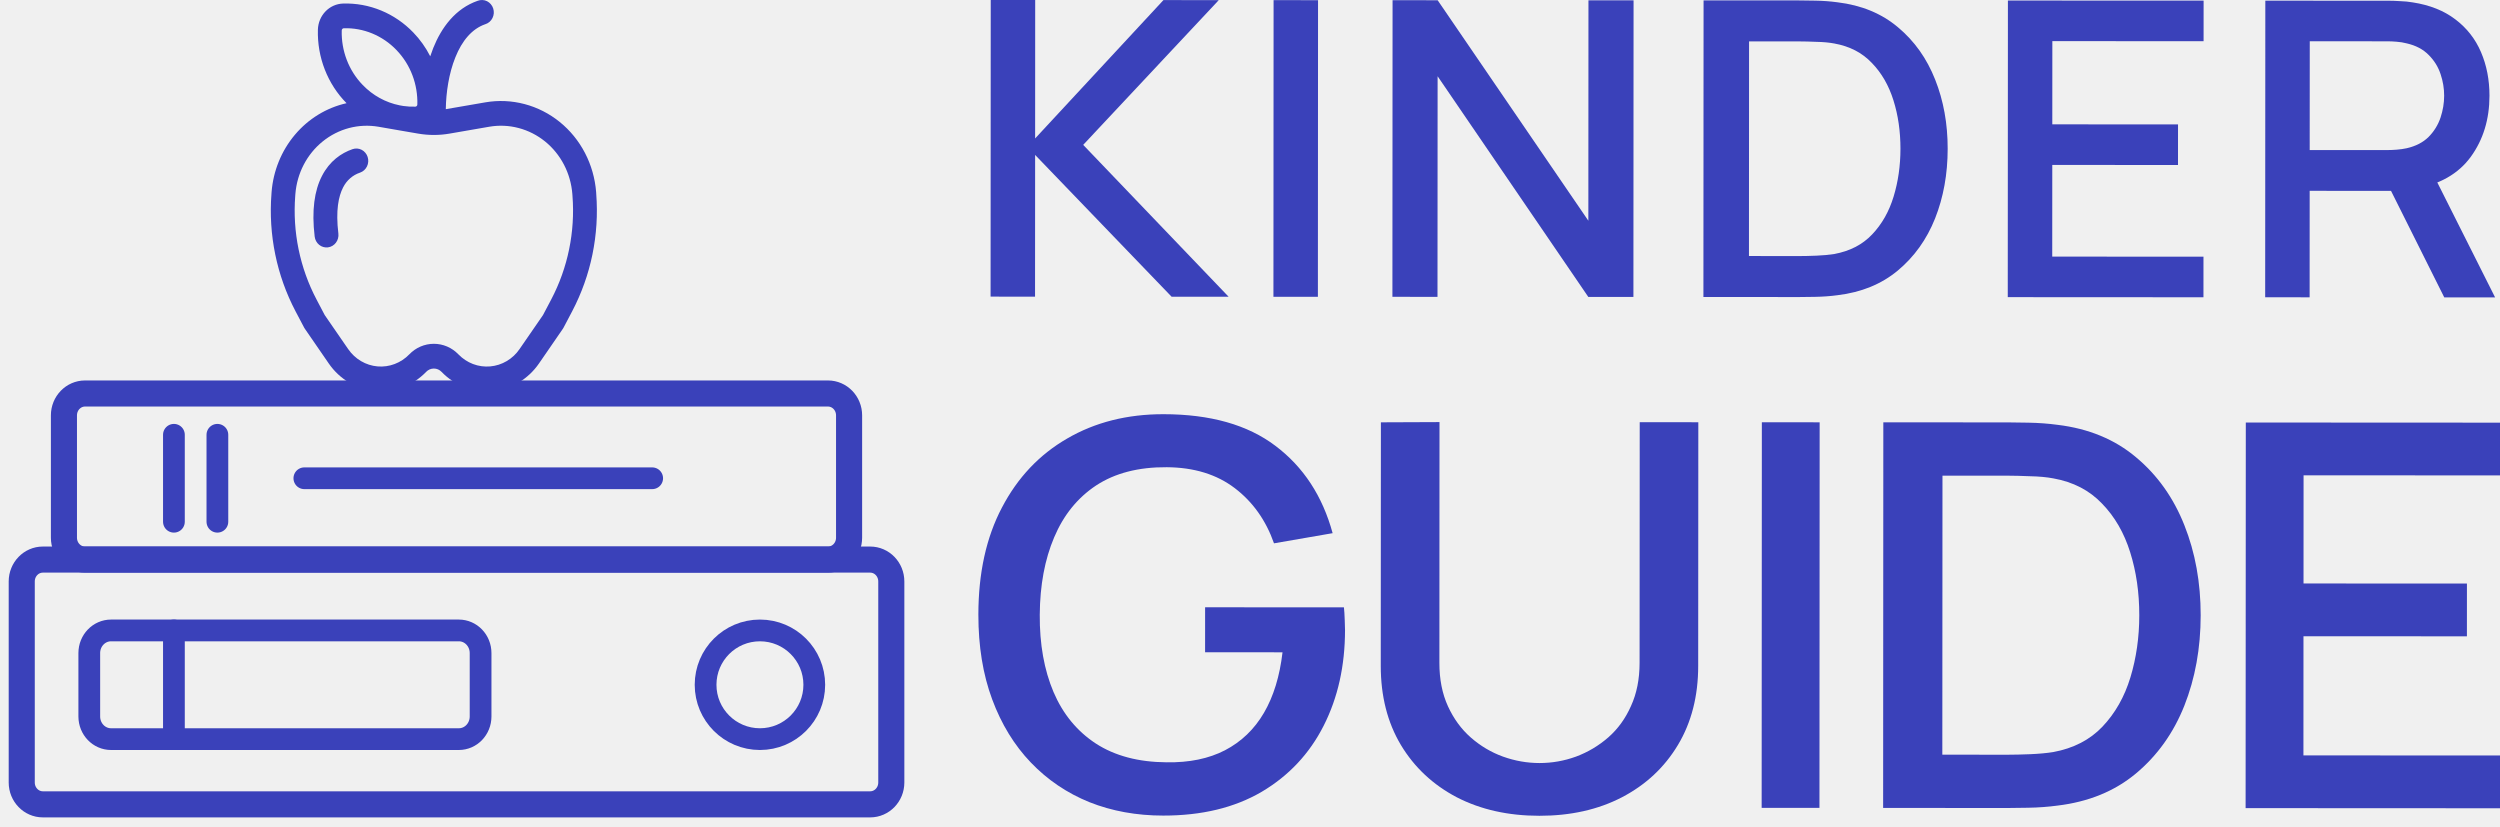
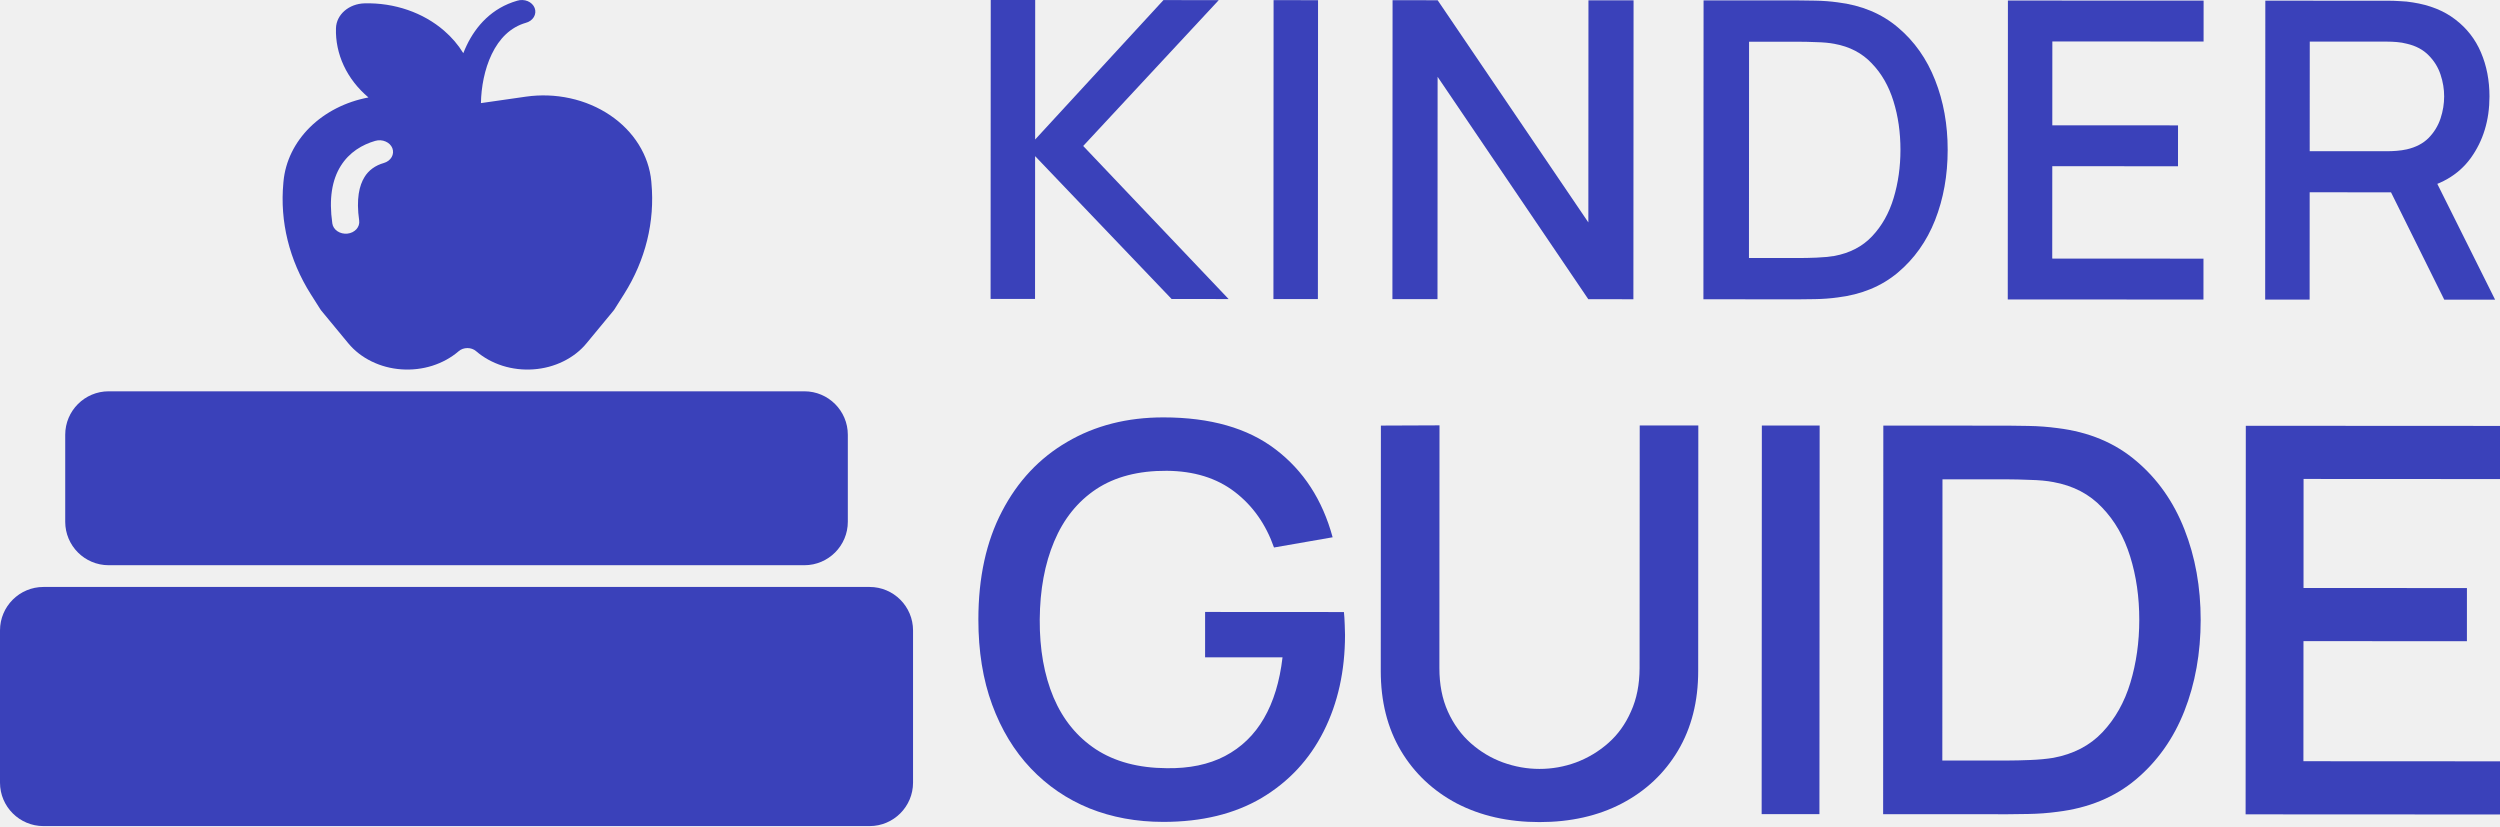
<svg xmlns="http://www.w3.org/2000/svg" width="115" height="38" viewBox="0 0 115 38" fill="none">
-   <g clip-path="url(#clip0_699_10561)">
-     <path d="M45.567 13.645L45.574 0L47.619 0.001L47.616 6.369L53.519 0.004L56.063 0.006L49.827 6.664L56.516 13.65L53.894 13.649L47.616 7.127L47.612 13.646L45.567 13.645Z" fill="#3A41BA" />
-     <path d="M58.578 13.652L58.585 0.007L60.63 0.008L60.623 13.653L58.578 13.652Z" fill="#3A41BA" />
-     <path d="M64.051 13.654L64.058 0.01L66.132 0.011L73.064 10.153L73.069 0.015L75.144 0.016L75.137 13.66L73.062 13.659L66.13 3.507L66.125 13.655L64.051 13.654Z" fill="#3A41BA" />
-     <path d="M78.357 13.662L78.364 0.017L82.777 0.02C82.907 0.02 83.148 0.023 83.501 0.03C83.859 0.036 84.202 0.061 84.528 0.106C85.63 0.239 86.556 0.622 87.306 1.254C88.063 1.886 88.633 2.688 89.017 3.661C89.402 4.628 89.594 5.689 89.593 6.845C89.592 8.008 89.399 9.075 89.014 10.048C88.629 11.014 88.057 11.813 87.3 12.444C86.55 13.069 85.624 13.448 84.521 13.58C84.195 13.624 83.852 13.649 83.494 13.655C83.141 13.661 82.9 13.664 82.77 13.664L78.357 13.662ZM80.452 11.777L82.771 11.779C82.992 11.779 83.257 11.773 83.563 11.76C83.87 11.748 84.14 11.722 84.375 11.685C85.093 11.552 85.674 11.253 86.117 10.785C86.568 10.312 86.897 9.731 87.106 9.042C87.316 8.354 87.42 7.621 87.421 6.844C87.421 6.042 87.314 5.3 87.099 4.617C86.884 3.929 86.552 3.354 86.102 2.892C85.659 2.425 85.085 2.128 84.38 2.001C84.145 1.957 83.872 1.931 83.558 1.925C83.252 1.912 82.991 1.905 82.776 1.905L80.457 1.904L80.452 11.777Z" fill="#3A41BA" />
-     <path d="M92.357 13.669L92.364 0.025L101.366 0.029L101.365 1.896L94.408 1.892L94.406 5.72L100.189 5.723L100.188 7.59L94.405 7.587L94.403 11.804L101.36 11.807L101.359 13.674L92.357 13.669Z" fill="#3A41BA" />
-     <path d="M104.198 13.675L104.205 0.031L109.9 0.034C110.036 0.034 110.206 0.04 110.408 0.053C110.611 0.059 110.803 0.078 110.986 0.11C111.768 0.231 112.42 0.49 112.942 0.888C113.47 1.286 113.865 1.789 114.125 2.395C114.386 3.002 114.516 3.672 114.516 4.404C114.515 5.491 114.227 6.429 113.653 7.218C113.079 8.001 112.217 8.49 111.069 8.685L110.237 8.78L106.245 8.778L106.243 13.676L104.198 13.675ZM112.436 13.68L109.66 8.126L111.725 7.615L114.775 13.681L112.436 13.68ZM106.246 6.902L109.818 6.903C109.948 6.903 110.092 6.897 110.248 6.885C110.411 6.872 110.565 6.85 110.708 6.819C111.126 6.724 111.462 6.55 111.716 6.298C111.971 6.039 112.153 5.742 112.265 5.408C112.376 5.073 112.431 4.738 112.431 4.403C112.432 4.068 112.376 3.737 112.266 3.408C112.155 3.073 111.972 2.78 111.718 2.527C111.464 2.268 111.128 2.091 110.711 1.996C110.567 1.958 110.414 1.932 110.251 1.92C110.094 1.907 109.951 1.9 109.82 1.9L106.249 1.899L106.246 6.902Z" fill="#3A41BA" />
-     <path d="M53.51 37.517C52.28 37.517 51.148 37.311 50.114 36.9C49.079 36.48 48.181 35.872 47.418 35.075C46.655 34.278 46.062 33.309 45.639 32.167C45.215 31.026 45.004 29.728 45.005 28.274C45.006 26.361 45.367 24.719 46.089 23.348C46.81 21.968 47.811 20.91 49.092 20.171C50.373 19.425 51.849 19.052 53.519 19.053C55.673 19.054 57.39 19.539 58.67 20.509C59.958 21.479 60.835 22.818 61.301 24.526L58.604 24.993C58.231 23.933 57.63 23.087 56.799 22.454C55.968 21.821 54.926 21.501 53.671 21.492C52.373 21.483 51.292 21.762 50.427 22.328C49.57 22.894 48.925 23.69 48.492 24.716C48.059 25.734 47.838 26.921 47.829 28.276C47.819 29.631 48.031 30.817 48.463 31.836C48.895 32.846 49.543 33.635 50.408 34.202C51.281 34.769 52.366 35.057 53.663 35.066C54.706 35.083 55.601 34.899 56.348 34.513C57.103 34.119 57.701 33.545 58.142 32.79C58.583 32.034 58.868 31.107 58.996 30.006L55.434 30.004L55.435 27.935L61.821 27.938C61.837 28.086 61.85 28.283 61.858 28.529C61.867 28.768 61.871 28.92 61.871 28.985C61.87 30.628 61.543 32.093 60.889 33.382C60.236 34.671 59.285 35.685 58.038 36.423C56.791 37.154 55.282 37.518 53.51 37.517Z" fill="#3A41BA" />
-     <path d="M70.813 37.526C69.379 37.526 68.112 37.242 67.01 36.674C65.916 36.099 65.06 35.298 64.442 34.271C63.823 33.236 63.514 32.02 63.515 30.624L63.521 19.427L66.217 19.416L66.212 30.49C66.211 31.246 66.342 31.911 66.605 32.486C66.868 33.061 67.219 33.542 67.66 33.928C68.101 34.314 68.592 34.606 69.135 34.803C69.686 35.001 70.246 35.099 70.814 35.1C71.391 35.1 71.95 35.002 72.493 34.805C73.044 34.6 73.54 34.304 73.982 33.919C74.423 33.533 74.771 33.053 75.025 32.478C75.289 31.903 75.42 31.242 75.421 30.495L75.427 19.421L78.123 19.423L78.117 30.632C78.117 32.02 77.806 33.231 77.187 34.265C76.567 35.3 75.706 36.104 74.603 36.678C73.509 37.244 72.246 37.527 70.813 37.526Z" fill="#3A41BA" />
-     <path d="M81.036 37.162L81.045 19.424L83.704 19.426L83.695 37.163L81.036 37.162Z" fill="#3A41BA" />
-     <path d="M86.624 37.165L86.633 19.427L92.37 19.43C92.539 19.43 92.853 19.434 93.311 19.443C93.778 19.451 94.223 19.485 94.647 19.542C96.08 19.715 97.284 20.213 98.258 21.035C99.242 21.856 99.983 22.9 100.483 24.165C100.982 25.421 101.232 26.801 101.231 28.304C101.23 29.815 100.979 31.202 100.478 32.467C99.977 33.723 99.235 34.761 98.251 35.582C97.275 36.395 96.071 36.887 94.638 37.058C94.213 37.115 93.768 37.148 93.302 37.156C92.844 37.164 92.53 37.168 92.361 37.168L86.624 37.165ZM89.347 34.715L92.362 34.717C92.65 34.717 92.994 34.709 93.392 34.693C93.791 34.676 94.143 34.644 94.448 34.595C95.381 34.423 96.136 34.033 96.713 33.426C97.298 32.81 97.727 32.055 97.999 31.16C98.27 30.265 98.407 29.312 98.407 28.302C98.408 27.259 98.268 26.294 97.989 25.407C97.71 24.512 97.278 23.765 96.693 23.165C96.116 22.557 95.37 22.17 94.455 22.006C94.149 21.948 93.793 21.915 93.386 21.907C92.988 21.89 92.648 21.882 92.369 21.881L89.354 21.88L89.347 34.715Z" fill="#3A41BA" />
-     <path d="M103.298 37.174L103.307 19.436L115.009 19.442L115.008 21.869L105.964 21.864L105.962 26.84L113.479 26.844L113.478 29.271L105.96 29.267L105.958 34.748L115.001 34.753L115 37.18L103.298 37.174Z" fill="#3A41BA" />
-     <path d="M14 22H30" stroke="#3A41BA" stroke-linecap="round" />
-     <path d="M8 24V20" stroke="#3A41BA" stroke-linecap="round" />
-     <path d="M8 34V29" stroke="#3A41BA" stroke-linecap="round" />
-     <path d="M10 24V20" stroke="#3A41BA" stroke-linecap="round" />
-     <path d="M38.087 18.101H3.912C3.376 18.101 2.941 18.551 2.941 19.106V24.735C2.941 25.291 3.376 25.741 3.912 25.741H38.087C38.623 25.741 39.058 25.291 39.058 24.735V19.106C39.058 18.551 38.623 18.101 38.087 18.101Z" stroke="#3A41BA" stroke-width="1.2" />
-     <path d="M40.029 25.741H1.971C1.435 25.741 1 26.191 1 26.747V35.995C1 36.55 1.435 37 1.971 37H40.029C40.565 37 41 36.55 41 35.995V26.747C41 26.191 40.565 25.741 40.029 25.741Z" stroke="#3A41BA" stroke-width="1.2" />
-     <path d="M34.957 34C36.338 34 37.457 32.881 37.457 31.5C37.457 30.119 36.338 29 34.957 29C33.576 29 32.457 30.119 32.457 31.5C32.457 32.881 33.576 34 34.957 34Z" stroke="#3A41BA" />
-     <path d="M4.107 30.042C4.107 29.466 4.555 29 5.107 29H21.107C21.66 29 22.107 29.466 22.107 30.042V32.958C22.107 33.534 21.66 34 21.107 34H5.107C4.555 34 4.107 33.534 4.107 32.958V30.042Z" stroke="#3A41BA" stroke-linecap="round" />
-     <path d="M16.912 7.22C16.958 7.364 16.947 7.52 16.882 7.654C16.817 7.789 16.703 7.892 16.565 7.94C16.397 7.995 16.241 8.084 16.106 8.202C15.971 8.32 15.86 8.465 15.779 8.628C15.575 9.025 15.436 9.678 15.565 10.744C15.583 10.894 15.542 11.045 15.453 11.164C15.363 11.283 15.232 11.36 15.087 11.379C14.943 11.397 14.797 11.356 14.682 11.263C14.568 11.17 14.493 11.034 14.475 10.884C14.33 9.675 14.465 8.763 14.811 8.093C15.162 7.41 15.696 7.041 16.218 6.861C16.286 6.837 16.358 6.828 16.43 6.833C16.502 6.838 16.572 6.858 16.637 6.891C16.701 6.925 16.759 6.971 16.806 7.028C16.853 7.084 16.889 7.15 16.912 7.22ZM22.326 1.113C22.396 1.091 22.461 1.055 22.518 1.006C22.574 0.957 22.621 0.898 22.654 0.83C22.688 0.762 22.708 0.689 22.714 0.613C22.72 0.537 22.71 0.461 22.687 0.388C22.664 0.316 22.627 0.25 22.578 0.193C22.53 0.136 22.471 0.089 22.405 0.056C22.339 0.023 22.267 0.004 22.194 0.001C22.12 -0.003 22.047 0.009 21.978 0.035C20.949 0.39 20.308 1.266 19.931 2.204C19.88 2.331 19.834 2.46 19.791 2.59C19.586 2.186 19.323 1.817 19.011 1.494C18.589 1.056 18.086 0.712 17.531 0.483C16.976 0.254 16.382 0.145 15.785 0.163C15.149 0.181 14.641 0.709 14.623 1.368C14.606 1.995 14.714 2.619 14.941 3.201C15.168 3.782 15.508 4.309 15.941 4.747C15.019 4.954 14.186 5.463 13.566 6.199C12.945 6.935 12.569 7.859 12.493 8.834L12.487 8.918C12.342 10.792 12.727 12.669 13.595 14.32L13.99 15.069C14.001 15.088 14.012 15.107 14.025 15.125L15.123 16.72C15.371 17.081 15.693 17.382 16.065 17.601C16.437 17.82 16.851 17.953 17.277 17.99C17.704 18.026 18.133 17.966 18.535 17.813C18.936 17.66 19.301 17.419 19.604 17.105C19.65 17.057 19.705 17.018 19.766 16.992C19.827 16.966 19.892 16.953 19.958 16.953C20.023 16.953 20.088 16.966 20.149 16.992C20.21 17.018 20.265 17.057 20.311 17.105C20.614 17.419 20.979 17.66 21.381 17.813C21.782 17.966 22.212 18.026 22.638 17.99C23.064 17.953 23.478 17.82 23.85 17.601C24.222 17.382 24.544 17.081 24.793 16.72L25.89 15.127C25.903 15.108 25.915 15.088 25.925 15.069L26.319 14.32C27.187 12.669 27.572 10.792 27.427 8.918L27.422 8.834C27.373 8.206 27.199 7.595 26.911 7.04C26.623 6.485 26.227 5.998 25.747 5.61C25.268 5.222 24.717 4.942 24.128 4.787C23.538 4.631 22.924 4.605 22.325 4.708L20.507 5.022C20.518 4.248 20.649 3.376 20.945 2.641C21.252 1.873 21.708 1.327 22.325 1.113H22.326ZM18.551 4.875L18.383 4.845C17.738 4.716 17.146 4.389 16.683 3.907C16.366 3.58 16.117 3.188 15.951 2.756C15.786 2.325 15.707 1.863 15.72 1.399C15.721 1.373 15.731 1.348 15.749 1.329C15.767 1.311 15.791 1.3 15.816 1.3C16.264 1.286 16.709 1.368 17.125 1.54C17.541 1.712 17.919 1.97 18.235 2.299C18.901 2.989 19.223 3.901 19.198 4.807C19.197 4.834 19.187 4.859 19.169 4.877C19.152 4.896 19.128 4.906 19.102 4.906C18.918 4.912 18.734 4.901 18.551 4.875ZM18.192 5.966L18.381 5.999L19.236 6.146C19.714 6.229 20.201 6.229 20.679 6.146L22.505 5.83C22.955 5.752 23.415 5.772 23.857 5.889C24.299 6.005 24.713 6.216 25.072 6.506C25.432 6.797 25.729 7.163 25.945 7.579C26.161 7.995 26.291 8.454 26.328 8.925L26.334 9.009C26.462 10.663 26.122 12.319 25.356 13.776L24.978 14.493L23.899 16.058C23.744 16.285 23.542 16.474 23.308 16.611C23.075 16.749 22.815 16.832 22.547 16.855C22.28 16.878 22.011 16.841 21.758 16.745C21.506 16.649 21.277 16.497 21.087 16.301C20.939 16.147 20.763 16.024 20.569 15.941C20.375 15.858 20.167 15.815 19.957 15.815C19.747 15.815 19.539 15.858 19.345 15.941C19.151 16.024 18.975 16.147 18.827 16.301C18.637 16.497 18.408 16.649 18.156 16.744C17.904 16.84 17.635 16.878 17.367 16.855C17.1 16.832 16.84 16.748 16.607 16.611C16.373 16.473 16.172 16.285 16.016 16.058L14.937 14.493L14.56 13.776C13.793 12.319 13.453 10.663 13.581 9.009L13.587 8.925C13.624 8.454 13.754 7.995 13.97 7.579C14.186 7.163 14.483 6.798 14.843 6.507C15.202 6.216 15.616 6.006 16.057 5.889C16.499 5.773 16.959 5.753 17.409 5.83L18.192 5.966Z" fill="#3A41BA" />
+   <g clip-path="url(#clip0_1658_10814)">
+     <path d="M45.567 13.75L45.574 0L47.619 0.001L47.616 6.418L53.519 0.004L56.063 0.006L49.827 6.715L56.516 13.756L53.894 13.754L47.615 7.182L47.612 13.751L45.567 13.75Z" fill="#3A41BA" />
+     <path d="M58.578 13.757L58.585 0.007L60.63 0.008L60.623 13.758L58.578 13.757Z" fill="#3A41BA" />
+     <path d="M64.051 13.76L64.058 0.01L66.132 0.011L73.064 10.231L73.069 0.015L75.144 0.016L75.136 13.765L73.062 13.764L66.13 3.534L66.125 13.761L64.051 13.76Z" fill="#3A41BA" />
+     <path d="M78.357 13.767L78.364 0.017L82.777 0.02C82.907 0.02 83.148 0.023 83.501 0.03C83.859 0.036 84.202 0.062 84.528 0.107C85.63 0.241 86.556 0.626 87.306 1.263C88.063 1.9 88.633 2.709 89.017 3.69C89.402 4.664 89.594 5.733 89.593 6.898C89.592 8.069 89.399 9.145 89.014 10.125C88.629 11.099 88.057 11.904 87.3 12.54C86.55 13.17 85.624 13.551 84.521 13.684C84.195 13.729 83.852 13.754 83.494 13.76C83.141 13.766 82.9 13.77 82.769 13.769L78.357 13.767ZM80.452 11.868L82.77 11.869C82.992 11.869 83.257 11.863 83.563 11.851C83.87 11.838 84.14 11.813 84.375 11.775C85.093 11.641 85.674 11.339 86.117 10.868C86.568 10.391 86.897 9.806 87.106 9.112C87.316 8.418 87.42 7.68 87.421 6.897C87.421 6.089 87.314 5.341 87.099 4.653C86.884 3.959 86.552 3.38 86.102 2.915C85.659 2.443 85.085 2.144 84.38 2.016C84.145 1.971 83.872 1.946 83.558 1.939C83.252 1.926 82.991 1.92 82.776 1.92L80.457 1.919L80.452 11.868Z" fill="#3A41BA" />
+     <path d="M92.357 13.774L92.364 0.025L101.366 0.029L101.365 1.91L94.408 1.907L94.406 5.764L100.189 5.767L100.188 7.648L94.405 7.645L94.403 11.894L101.36 11.898L101.359 13.779L92.357 13.774Z" fill="#3A41BA" />
+     <path d="M104.198 13.781L104.205 0.031L109.9 0.034C110.036 0.034 110.206 0.04 110.408 0.053C110.611 0.06 110.803 0.079 110.986 0.111C111.768 0.232 112.42 0.493 112.942 0.895C113.47 1.296 113.865 1.802 114.125 2.414C114.386 3.025 114.516 3.7 114.516 4.438C114.515 5.533 114.227 6.478 113.653 7.273C113.079 8.063 112.217 8.555 111.069 8.752L110.237 8.847L106.245 8.845L106.243 13.782L104.198 13.781ZM112.436 13.785L109.66 8.188L111.725 7.674L114.775 13.786L112.436 13.785ZM106.246 6.955L109.818 6.956C109.948 6.956 110.092 6.95 110.248 6.938C110.411 6.925 110.565 6.903 110.708 6.871C111.126 6.776 111.462 6.601 111.716 6.346C111.971 6.085 112.153 5.786 112.265 5.449C112.376 5.112 112.431 4.774 112.431 4.437C112.432 4.1 112.376 3.765 112.266 3.434C112.155 3.097 111.972 2.801 111.718 2.546C111.464 2.285 111.128 2.106 110.711 2.011C110.567 1.972 110.414 1.947 110.251 1.934C110.094 1.921 109.951 1.915 109.82 1.915L106.249 1.913L106.246 6.955Z" fill="#3A41BA" />
+     <path d="M53.509 37.807C52.28 37.806 51.148 37.599 50.114 37.184C49.079 36.762 48.181 36.149 47.418 35.346C46.655 34.543 46.062 33.566 45.639 32.415C45.215 31.265 45.004 29.957 45.005 28.492C45.006 26.564 45.367 24.91 46.089 23.528C46.81 22.138 47.811 21.071 49.092 20.327C50.373 19.575 51.849 19.199 53.519 19.2C55.673 19.201 57.39 19.69 58.67 20.667C59.958 21.644 60.835 22.994 61.301 24.715L58.604 25.185C58.231 24.118 57.63 23.265 56.799 22.627C55.968 21.99 54.925 21.666 53.67 21.657C52.373 21.649 51.292 21.929 50.426 22.5C49.57 23.07 48.925 23.873 48.492 24.907C48.059 25.933 47.838 27.129 47.828 28.494C47.819 29.859 48.031 31.055 48.463 32.082C48.895 33.1 49.543 33.895 50.407 34.466C51.281 35.037 52.366 35.328 53.663 35.337C54.706 35.354 55.601 35.168 56.347 34.779C57.102 34.383 57.701 33.804 58.142 33.042C58.583 32.281 58.868 31.346 58.996 30.238L55.434 30.236L55.435 28.15L61.821 28.154C61.837 28.303 61.85 28.501 61.858 28.75C61.867 28.99 61.871 29.143 61.871 29.209C61.87 30.864 61.543 32.341 60.889 33.64C60.236 34.939 59.285 35.96 58.038 36.704C56.791 37.44 55.282 37.808 53.509 37.807Z" fill="#3A41BA" />
+     <path d="M70.812 37.816C69.379 37.815 68.112 37.529 67.01 36.957C65.916 36.377 65.06 35.57 64.442 34.535C63.823 33.492 63.514 32.267 63.515 30.861L63.521 19.577L66.217 19.566L66.212 30.726C66.211 31.487 66.342 32.157 66.605 32.737C66.867 33.316 67.219 33.8 67.66 34.19C68.1 34.579 68.592 34.873 69.135 35.072C69.686 35.27 70.246 35.37 70.814 35.37C71.39 35.371 71.95 35.272 72.493 35.073C73.044 34.867 73.54 34.569 73.982 34.18C74.423 33.792 74.771 33.308 75.025 32.729C75.288 32.15 75.42 31.483 75.421 30.73L75.427 19.571L78.123 19.573L78.117 30.868C78.117 32.267 77.806 33.487 77.187 34.53C76.567 35.572 75.706 36.383 74.603 36.961C73.509 37.532 72.246 37.816 70.812 37.816Z" fill="#3A41BA" />
+     <path d="M81.036 37.449L81.045 19.574L83.704 19.575L83.694 37.45L81.036 37.449Z" fill="#3A41BA" />
+     <path d="M86.624 37.452L86.633 19.577L92.37 19.58C92.539 19.58 92.853 19.584 93.311 19.593C93.777 19.601 94.223 19.635 94.647 19.693C96.08 19.867 97.284 20.369 98.258 21.197C99.242 22.025 99.983 23.076 100.483 24.351C100.982 25.617 101.232 27.008 101.231 28.522C101.23 30.044 100.979 31.443 100.478 32.717C99.977 33.983 99.235 35.029 98.251 35.856C97.275 36.675 96.071 37.171 94.637 37.344C94.213 37.402 93.768 37.435 93.302 37.443C92.844 37.451 92.53 37.455 92.361 37.455L86.624 37.452ZM89.347 34.983L92.362 34.984C92.65 34.984 92.993 34.976 93.392 34.96C93.791 34.944 94.143 34.911 94.448 34.861C95.381 34.688 96.136 34.295 96.713 33.683C97.298 33.063 97.727 32.302 97.999 31.4C98.27 30.498 98.406 29.538 98.407 28.52C98.408 27.469 98.268 26.497 97.989 25.603C97.709 24.701 97.277 23.948 96.693 23.343C96.116 22.731 95.37 22.341 94.454 22.175C94.149 22.117 93.793 22.084 93.386 22.075C92.987 22.059 92.648 22.05 92.368 22.05L89.354 22.049L89.347 34.983Z" fill="#3A41BA" />
+     <path d="M103.298 37.46L103.307 19.586L115.009 19.592L115.008 22.037L105.964 22.032L105.962 27.047L113.479 27.051L113.478 29.496L105.96 29.492L105.957 35.016L115.001 35.021L115 37.466L103.298 37.46Z" fill="#3A41BA" />
+     <path d="M18.049 6.819C18.101 6.954 18.089 7.102 18.015 7.229C17.942 7.356 17.812 7.453 17.656 7.498C17.465 7.551 17.288 7.635 17.135 7.746C16.982 7.858 16.856 7.995 16.765 8.149C16.533 8.524 16.377 9.14 16.522 10.147C16.542 10.289 16.497 10.431 16.395 10.544C16.294 10.656 16.145 10.729 15.981 10.747C15.817 10.764 15.652 10.725 15.522 10.637C15.392 10.55 15.307 10.421 15.287 10.279C15.123 9.137 15.276 8.276 15.668 7.643C16.066 6.999 16.671 6.65 17.262 6.48C17.339 6.457 17.421 6.448 17.503 6.453C17.584 6.458 17.664 6.477 17.737 6.509C17.81 6.54 17.875 6.584 17.929 6.637C17.982 6.69 18.023 6.752 18.049 6.819ZM24.185 1.051C24.264 1.031 24.338 0.996 24.402 0.95C24.466 0.904 24.519 0.848 24.557 0.784C24.595 0.72 24.618 0.65 24.624 0.579C24.631 0.507 24.621 0.435 24.594 0.367C24.568 0.299 24.526 0.236 24.471 0.182C24.416 0.128 24.349 0.084 24.274 0.053C24.199 0.022 24.118 0.004 24.035 0.001C23.952 -0.003 23.869 0.008 23.791 0.033C22.624 0.368 21.898 1.195 21.47 2.082C21.413 2.202 21.36 2.323 21.312 2.446C21.079 2.065 20.781 1.716 20.428 1.411C19.95 0.997 19.379 0.672 18.75 0.456C18.122 0.24 17.448 0.137 16.772 0.154C16.051 0.171 15.475 0.67 15.455 1.292C15.435 1.884 15.558 2.474 15.815 3.023C16.072 3.572 16.458 4.069 16.949 4.483C15.904 4.679 14.96 5.16 14.256 5.855C13.553 6.55 13.127 7.422 13.041 8.343L13.034 8.423C12.87 10.192 13.306 11.965 14.29 13.524L14.738 14.231C14.75 14.25 14.762 14.268 14.777 14.285L16.021 15.791C16.303 16.133 16.667 16.416 17.089 16.623C17.511 16.831 17.979 16.956 18.463 16.99C18.946 17.025 19.432 16.968 19.888 16.824C20.343 16.679 20.757 16.451 21.1 16.155C21.152 16.109 21.215 16.073 21.284 16.048C21.352 16.024 21.426 16.011 21.501 16.011C21.575 16.011 21.649 16.024 21.718 16.048C21.787 16.073 21.849 16.109 21.902 16.155C22.245 16.451 22.658 16.679 23.113 16.824C23.569 16.968 24.055 17.025 24.538 16.99C25.022 16.956 25.491 16.831 25.912 16.623C26.334 16.416 26.699 16.133 26.98 15.791L28.224 14.286C28.238 14.268 28.252 14.25 28.264 14.231L28.71 13.524C29.694 11.965 30.13 10.192 29.966 8.423L29.96 8.343C29.905 7.75 29.708 7.173 29.381 6.649C29.055 6.124 28.605 5.665 28.062 5.298C27.519 4.932 26.894 4.667 26.227 4.521C25.559 4.374 24.863 4.349 24.184 4.447L22.123 4.743C22.136 4.012 22.285 3.189 22.619 2.494C22.967 1.769 23.485 1.253 24.184 1.051H24.185Z" fill="#3A41BA" />
+     <rect x="3" y="18" width="36" height="8" rx="2" fill="#3A41BA" />
+     <rect y="27" width="42" height="11" rx="2" fill="#3A41BA" />
  </g>
  <defs>
-     <clipPath id="clip0_699_10561">
+     <clipPath id="clip0_1658_10814">
      <rect width="115" height="38" fill="white" />
    </clipPath>
  </defs>
</svg>
